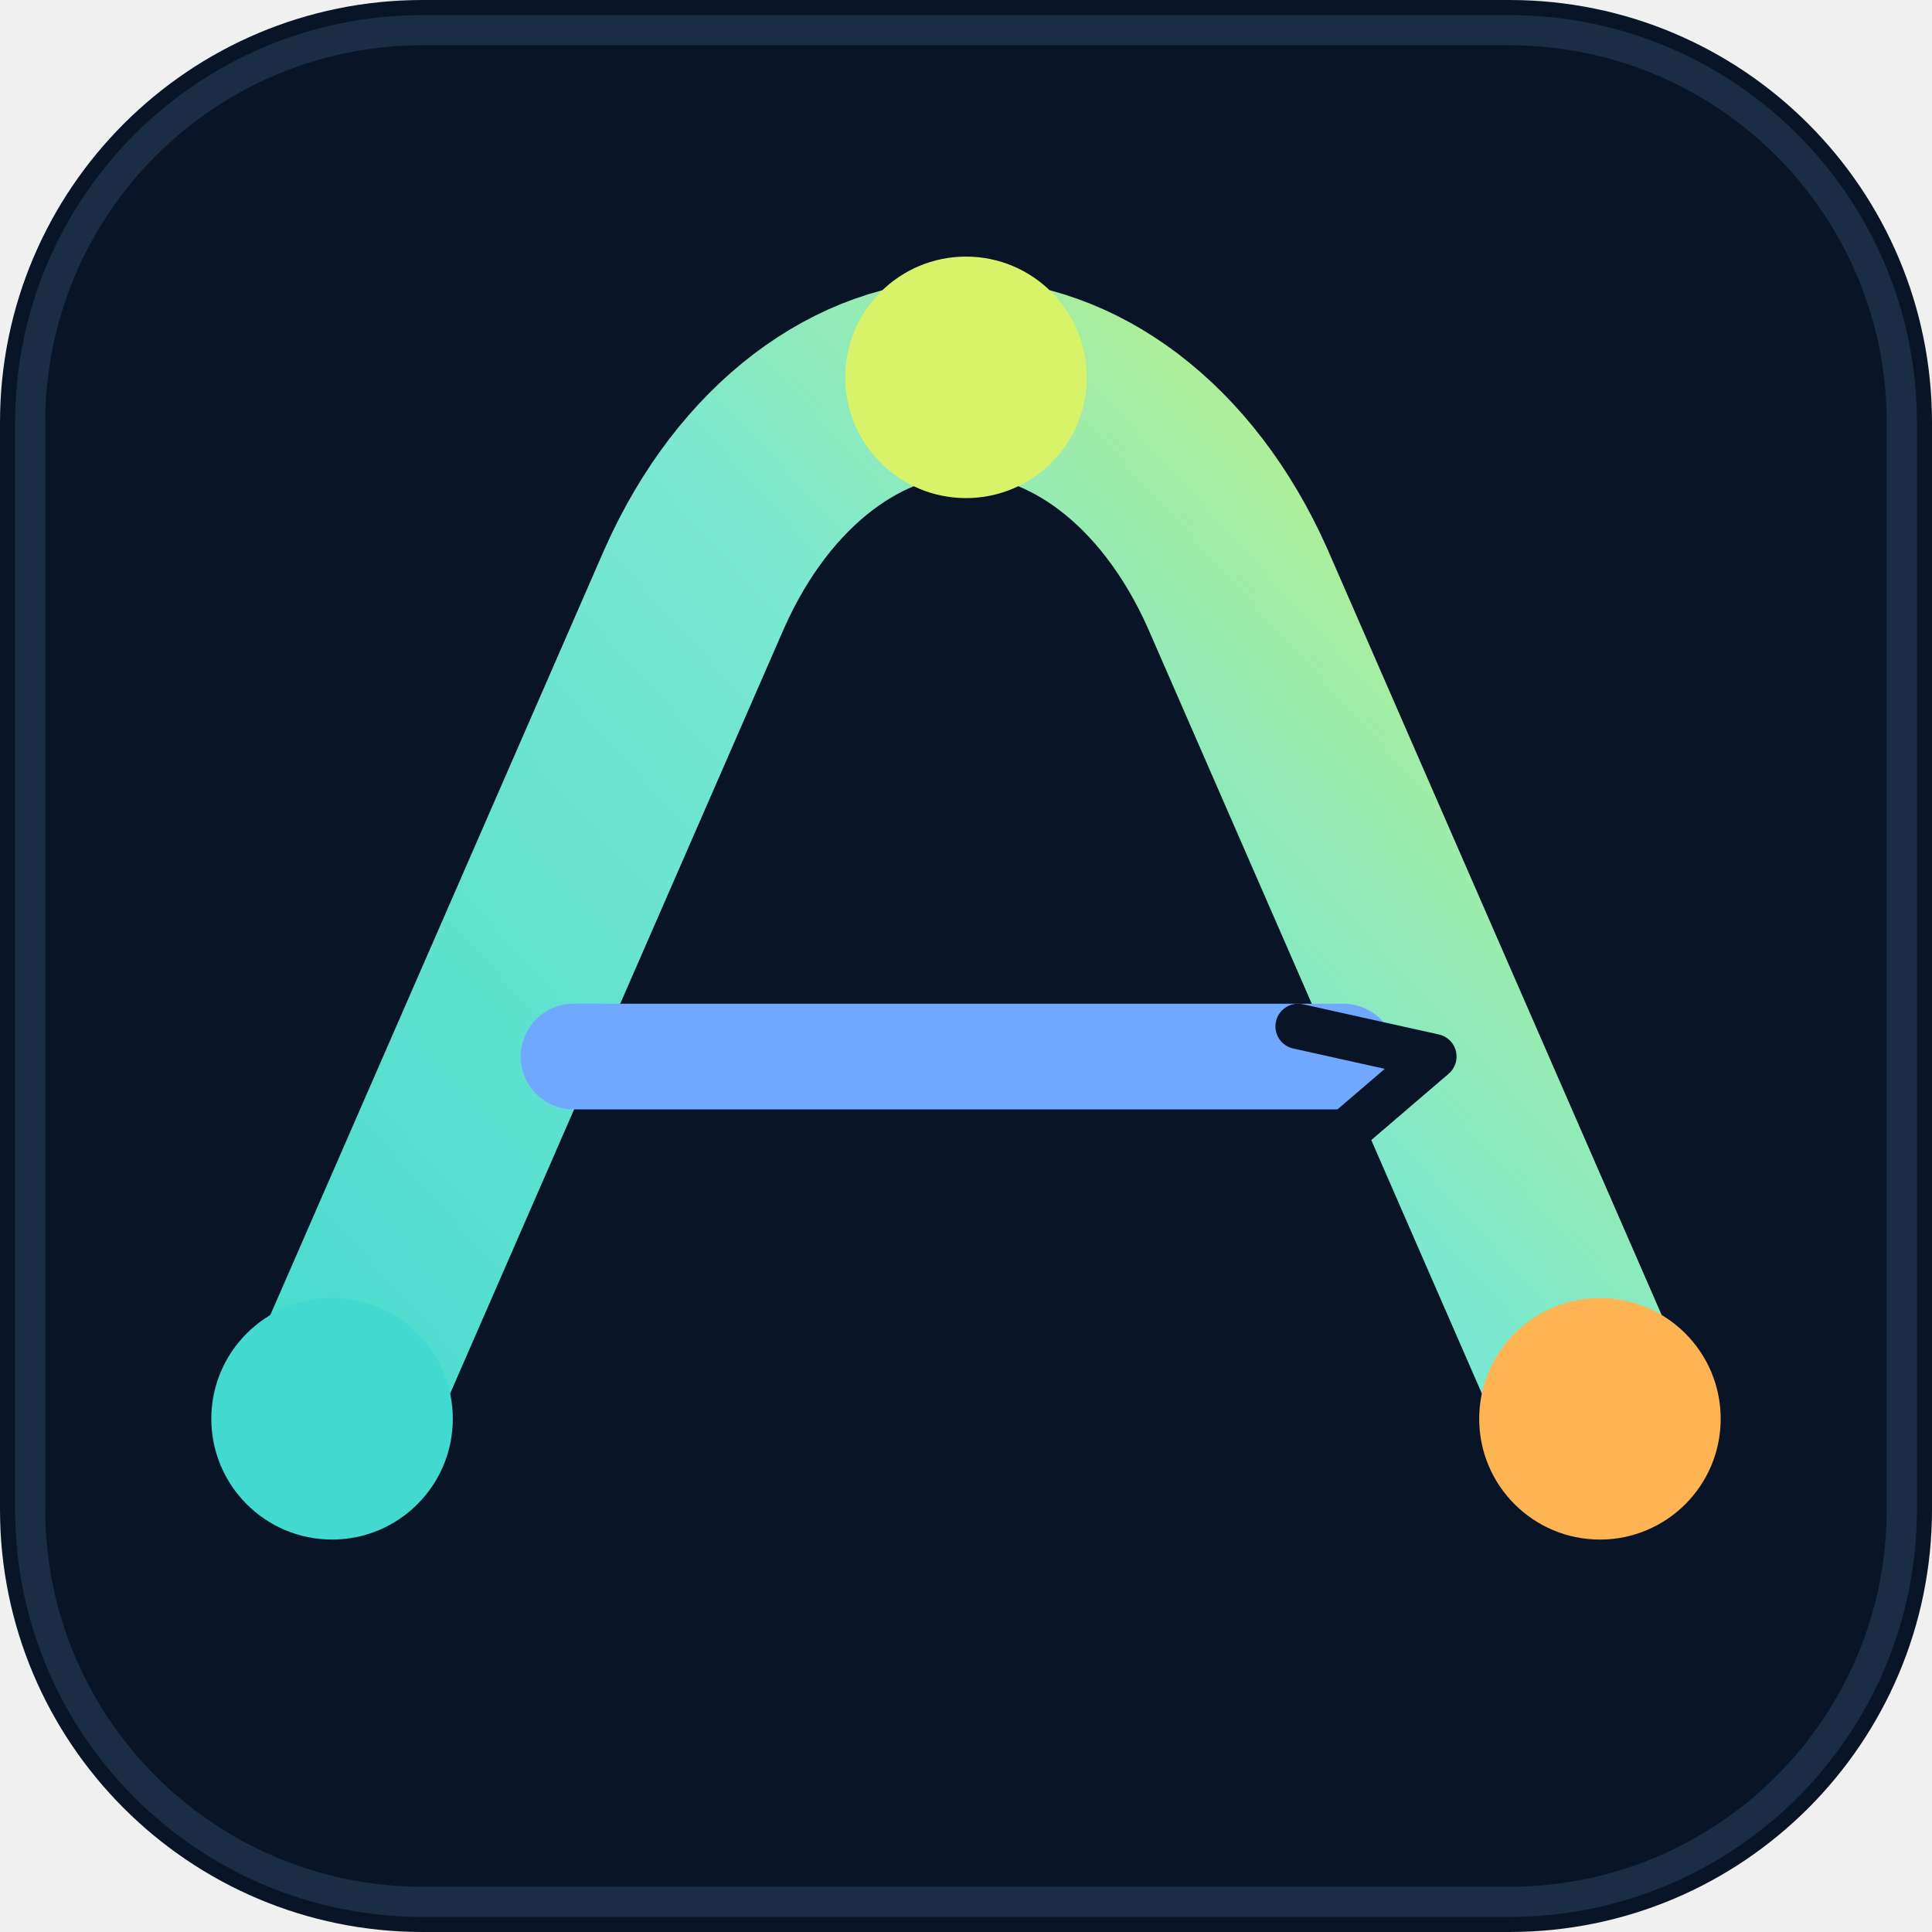
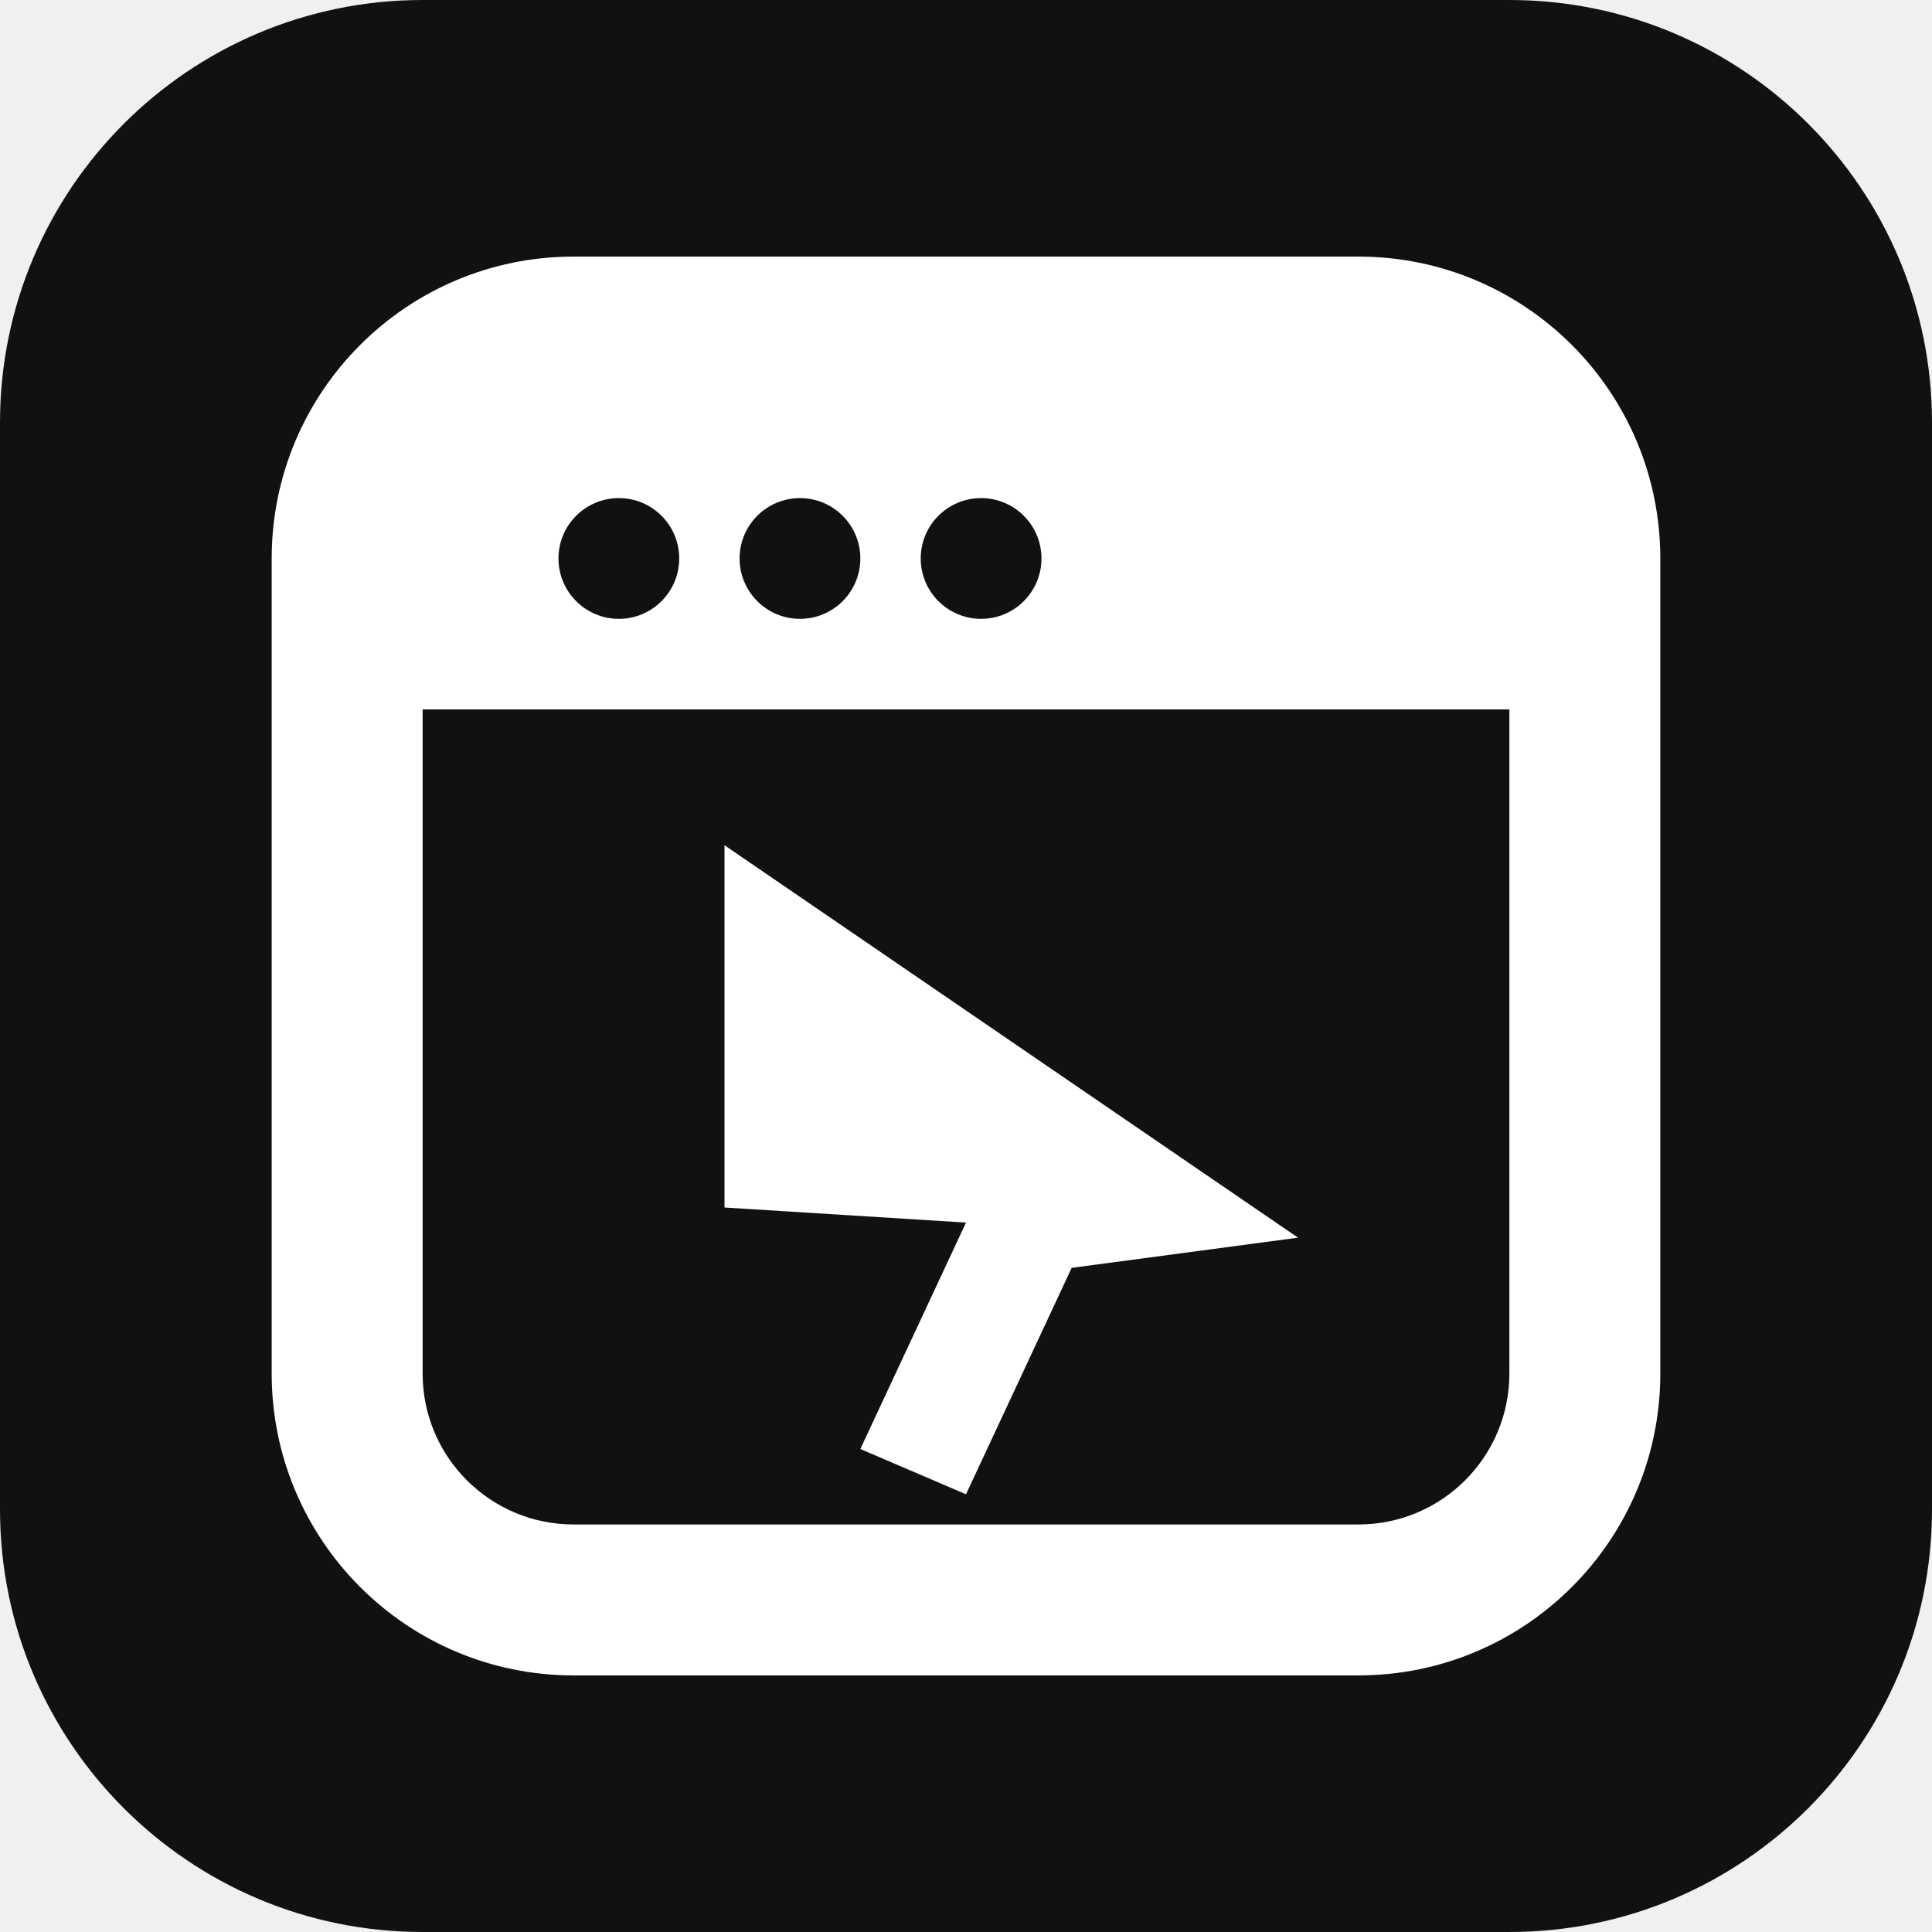
<svg xmlns="http://www.w3.org/2000/svg" viewBox="0 0 128 128" role="img" aria-labelledby="title desc">
-   <defs>
-     <linearGradient id="path" x1="18" y1="104" x2="110" y2="20" gradientUnits="userSpaceOnUse">
-       <stop offset="0" stop-color="#41D9D0" />
-       <stop offset="0.56" stop-color="#7BE8D0" />
-       <stop offset="1" stop-color="#D8F36A" />
-     </linearGradient>
-   </defs>
-   <rect width="128" height="128" rx="28" fill="#091426" />
-   <rect x="2" y="2" width="124" height="124" rx="26" fill="none" stroke="#1B2C45" stroke-width="2" />
-   <path d="M22 94 46 39c4-9 11-14 18-14s14 5 18 14l24 55" fill="none" stroke="url(#path)" stroke-width="13" stroke-linecap="round" stroke-linejoin="round" />
-   <path d="M38 70h51" fill="none" stroke="#71A8FF" stroke-width="7" stroke-linecap="round" />
-   <circle cx="22" cy="94" r="8" fill="#41D9D0" />
-   <circle cx="64" cy="25" r="8" fill="#D8F36A" />
-   <circle cx="106" cy="94" r="8" fill="#FFB454" />
-   <path d="m86 68 9 2-7 6" fill="none" stroke="#091426" stroke-width="3" stroke-linecap="round" stroke-linejoin="round" />
+   <rect width="128" height="128" rx="28" fill="#111111" />
+   <rect x="18" y="17" width="92" height="94" rx="20" fill="#FFFFFF" />
+   <path d="M28 47h72v44a10 10 0 0 1-10 10H38a10 10 0 0 1-10-10Z" fill="#111111" />
+   <circle cx="41" cy="37" r="4" fill="#111111" />
+   <circle cx="53" cy="37" r="4" fill="#111111" />
+   <circle cx="65" cy="37" r="4" fill="#111111" />
+   <path d="m48 56 38 26-15 2-7 15-7-3 7-15-16-1Z" fill="#FFFFFF" />
</svg>
